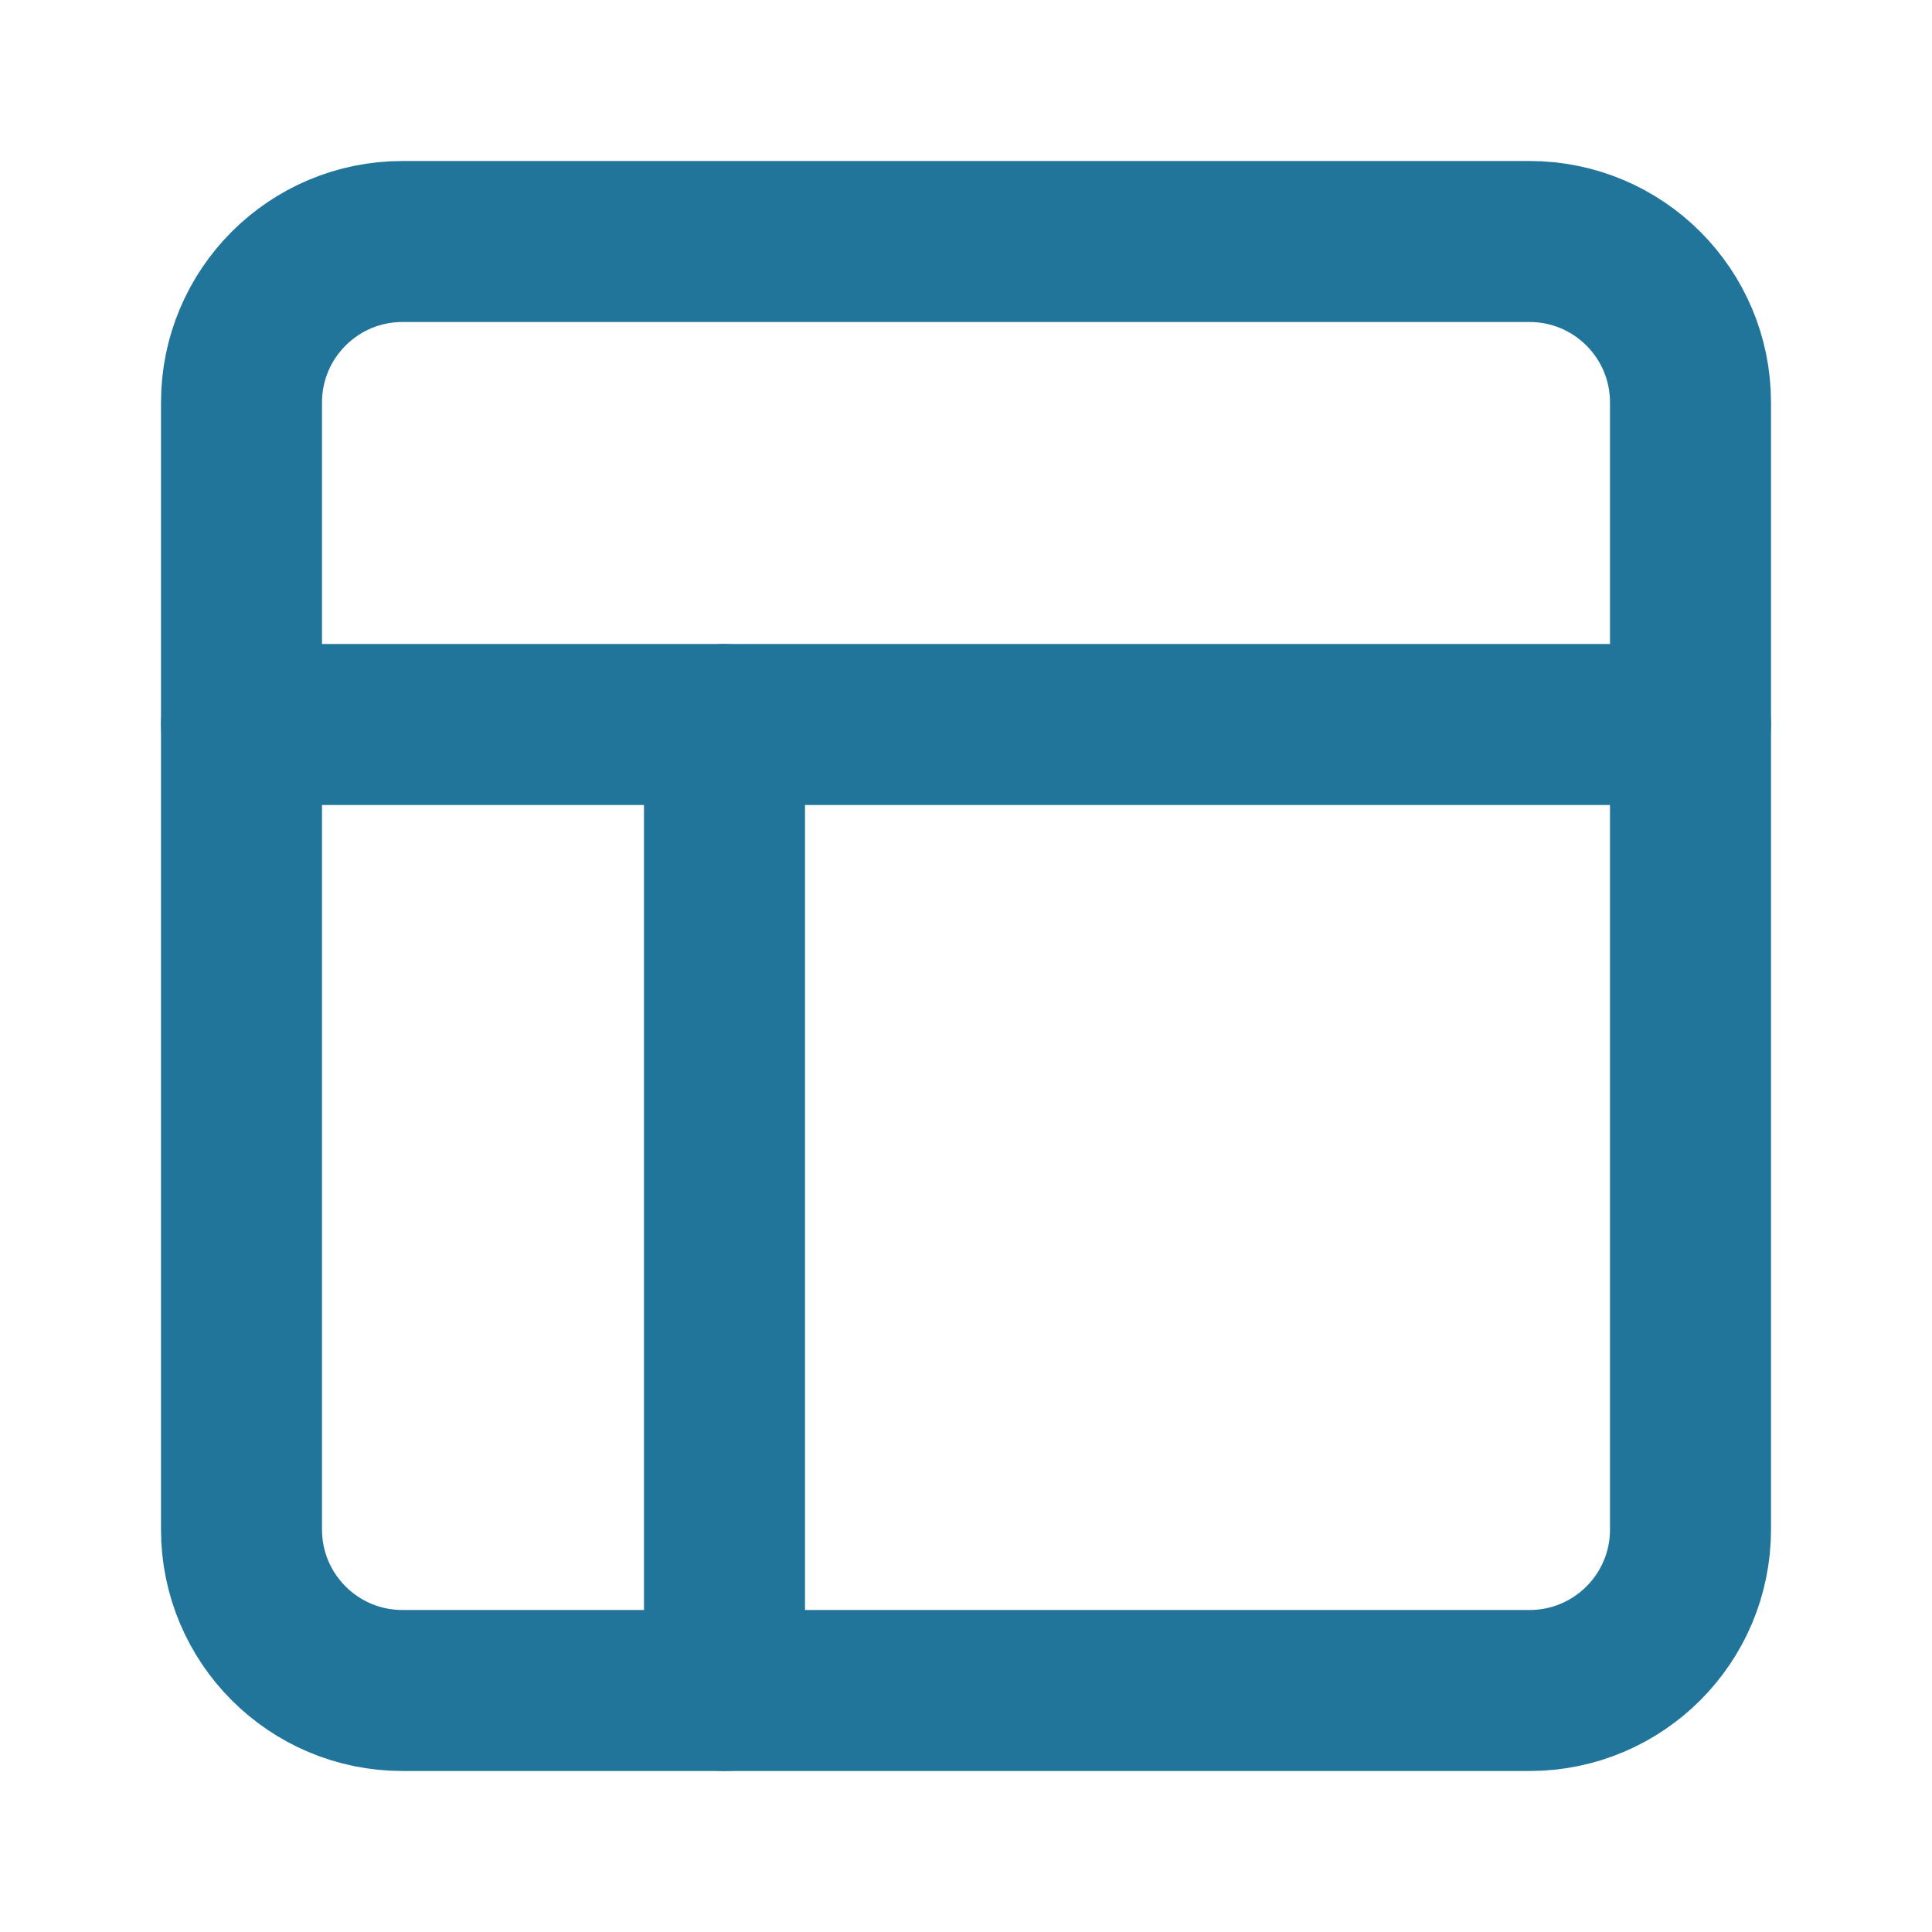
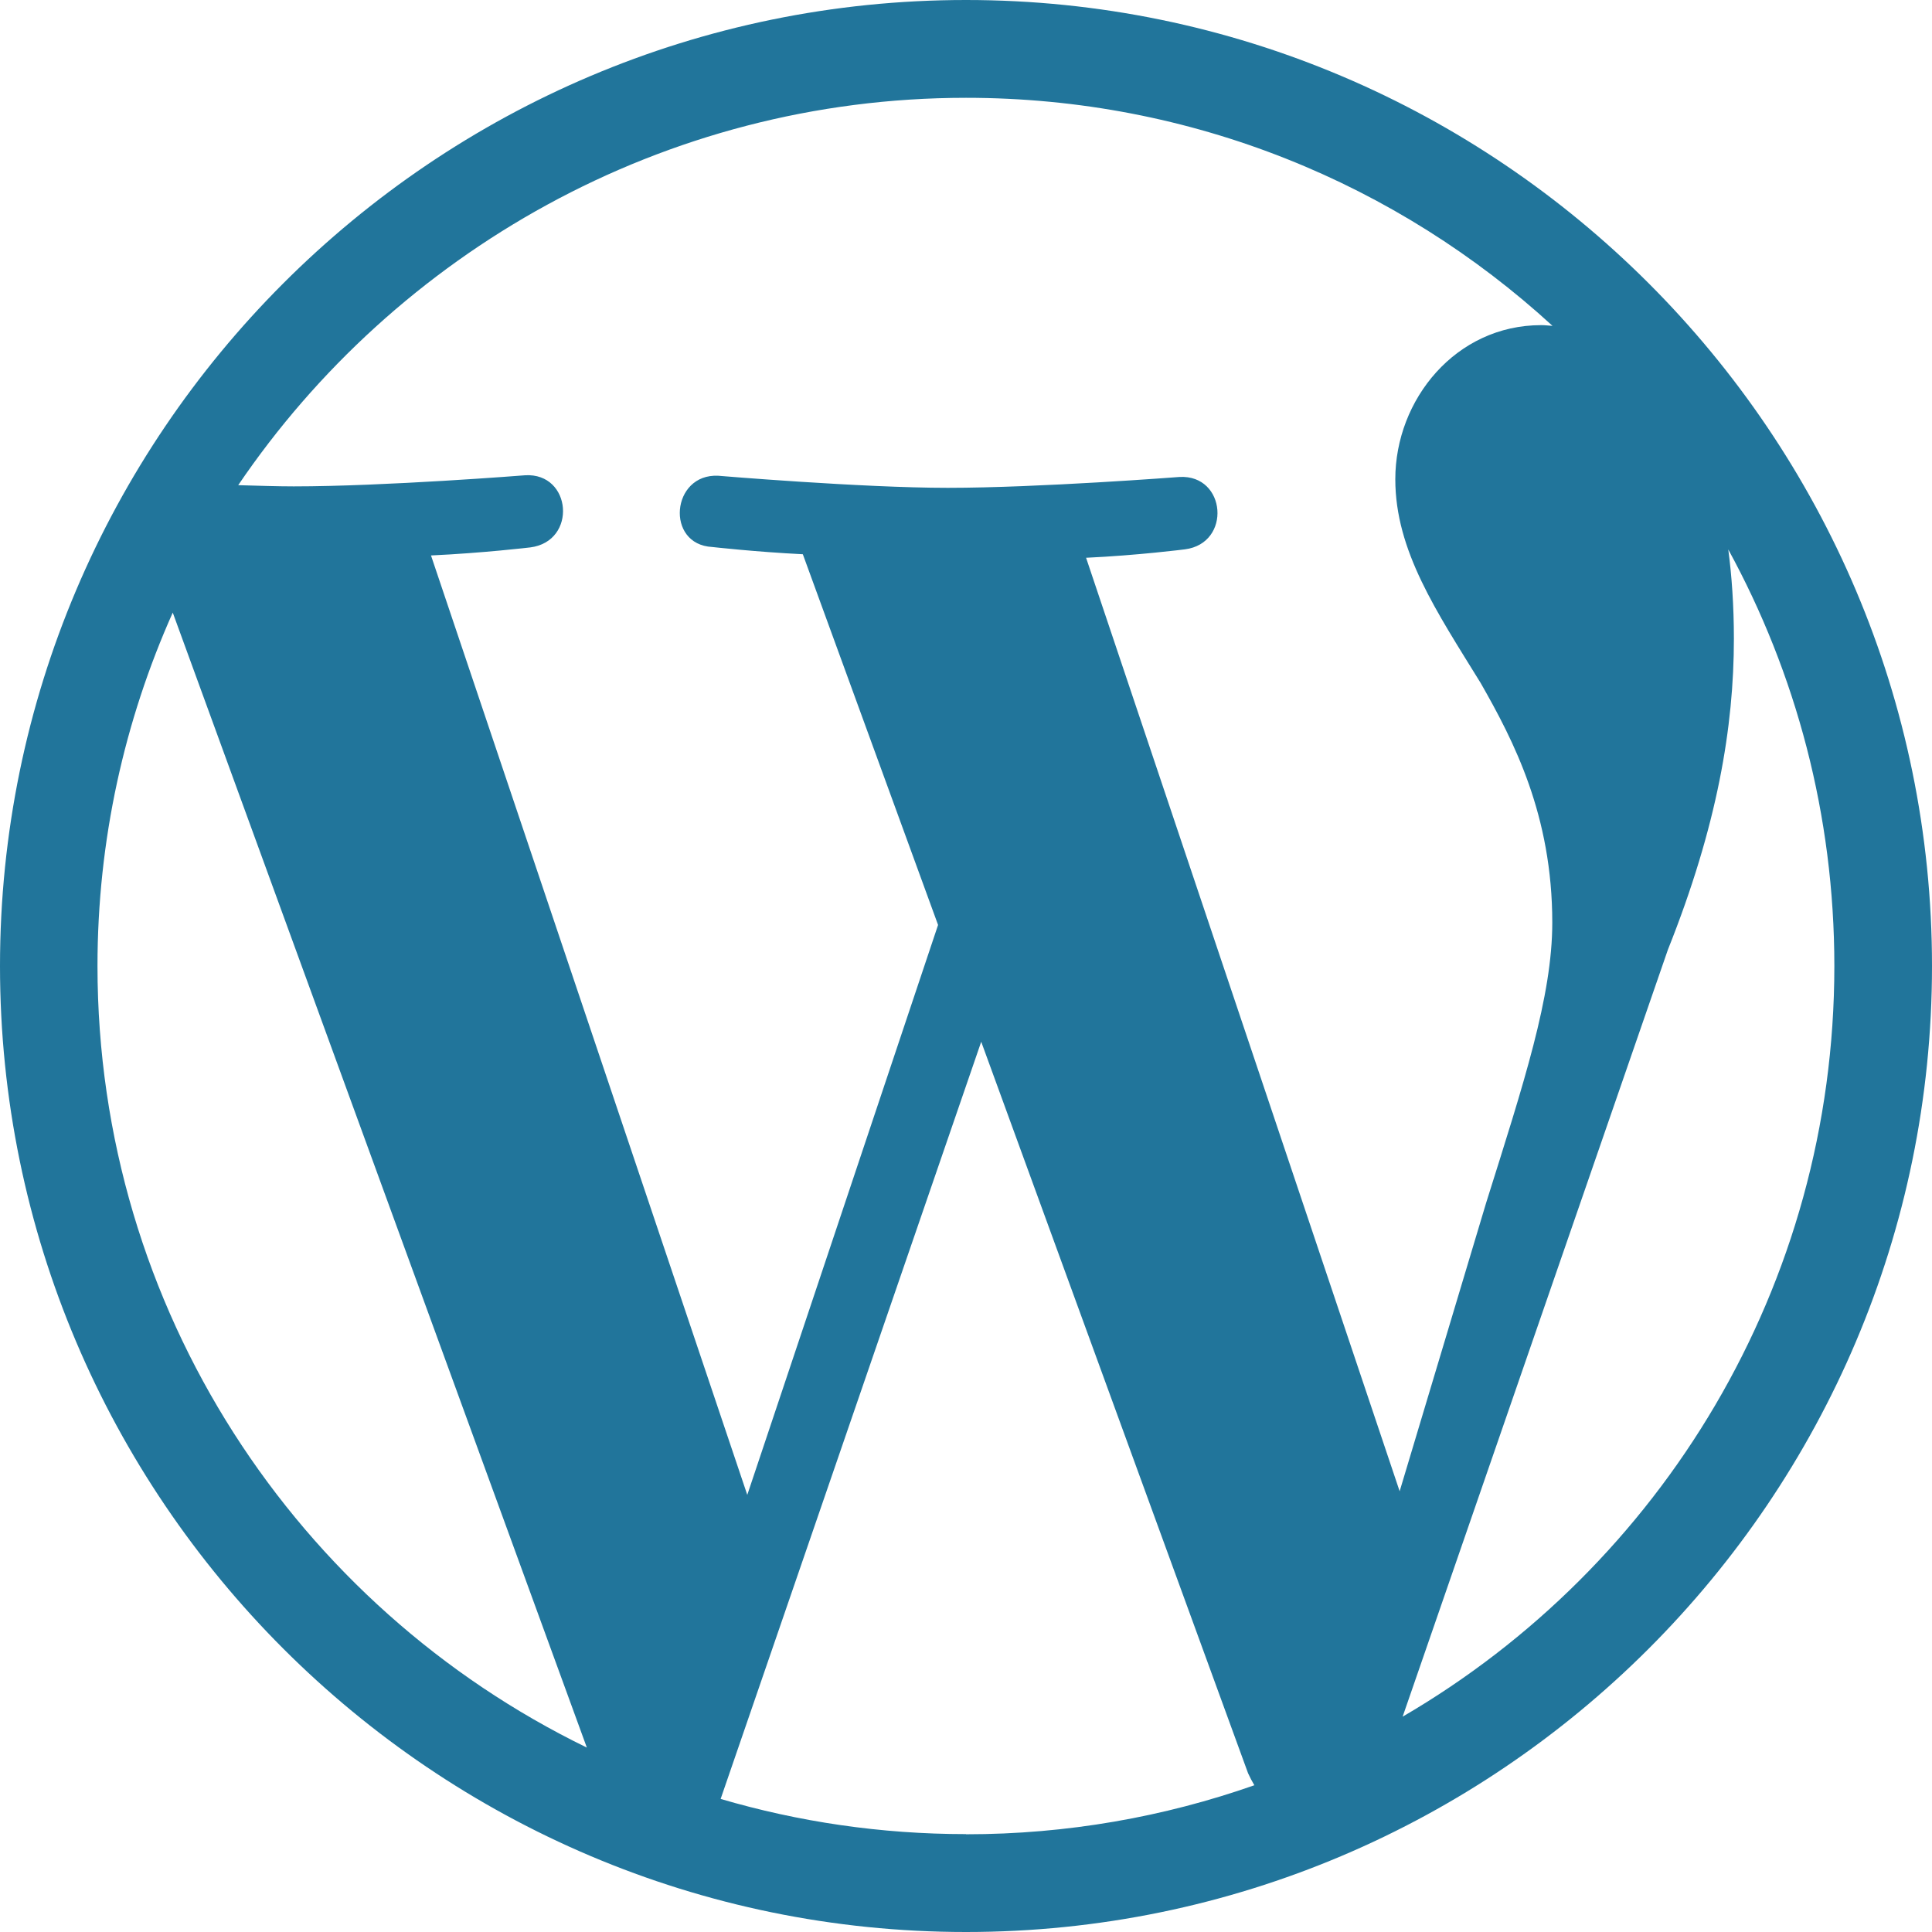
- <svg xmlns="http://www.w3.org/2000/svg" preserveAspectRatio="none" overflow="visible" style="display: block;" width="24" height="24" viewBox="0 0 24 24" fill="none">
-   <g id="SVG">
-     <path id="Vector" d="M19 3H5C3.895 3 3 3.895 3 5V19C3 20.105 3.895 21 5 21H19C20.105 21 21 20.105 21 19V5C21 3.895 20.105 3 19 3Z" stroke="#21759B" stroke-width="2" stroke-linecap="round" stroke-linejoin="round" />
-     <path id="Vector_2" d="M3 9H21" stroke="#21759B" stroke-width="2" stroke-linecap="round" stroke-linejoin="round" />
-     <path id="Vector_3" d="M9 21V9" stroke="#21759B" stroke-width="2" stroke-linecap="round" stroke-linejoin="round" />
-   </g>
+ <svg xmlns="http://www.w3.org/2000/svg" role="img" viewBox="0 0 24 24" fill="#21759B">
+   <path d="M21.469 6.825c.84 1.537 1.318 3.3 1.318 5.175 0 3.979-2.156 7.456-5.363 9.325l3.295-9.527c.615-1.54.82-2.771.82-3.864 0-.405-.026-.78-.07-1.11m-7.981.105c.647-.03 1.232-.105 1.232-.105.582-.075.514-.93-.067-.899 0 0-1.755.135-2.88.135-1.064 0-2.85-.15-2.85-.15-.585-.03-.661.855-.075.885 0 0 .54.061 1.125.09l1.68 4.605-2.37 7.08L5.354 6.9c.649-.03 1.234-.1 1.234-.1.585-.075.516-.93-.065-.896 0 0-1.746.138-2.874.138-.2 0-.438-.008-.69-.015C4.911 3.15 8.235 1.215 12 1.215c2.809 0 5.365 1.072 7.286 2.833-.046-.003-.091-.009-.141-.009-1.06 0-1.812.923-1.812 1.914 0 .89.513 1.643 1.06 2.531.411.72.89 1.643.89 2.977 0 .915-.354 1.994-.821 3.479l-1.075 3.585-3.9-11.61.001.014zM12 22.784c-1.059 0-2.081-.153-3.048-.437l3.237-9.406 3.315 9.087c.024.053.05.101.078.149-1.12.393-2.325.609-3.582.609M1.211 12c0-1.564.336-3.05.935-4.39L7.29 21.709C3.694 19.96 1.212 16.271 1.211 12M12 0C5.385 0 0 5.385 0 12s5.385 12 12 12 12-5.385 12-12S18.615 0 12 0" />
</svg>
